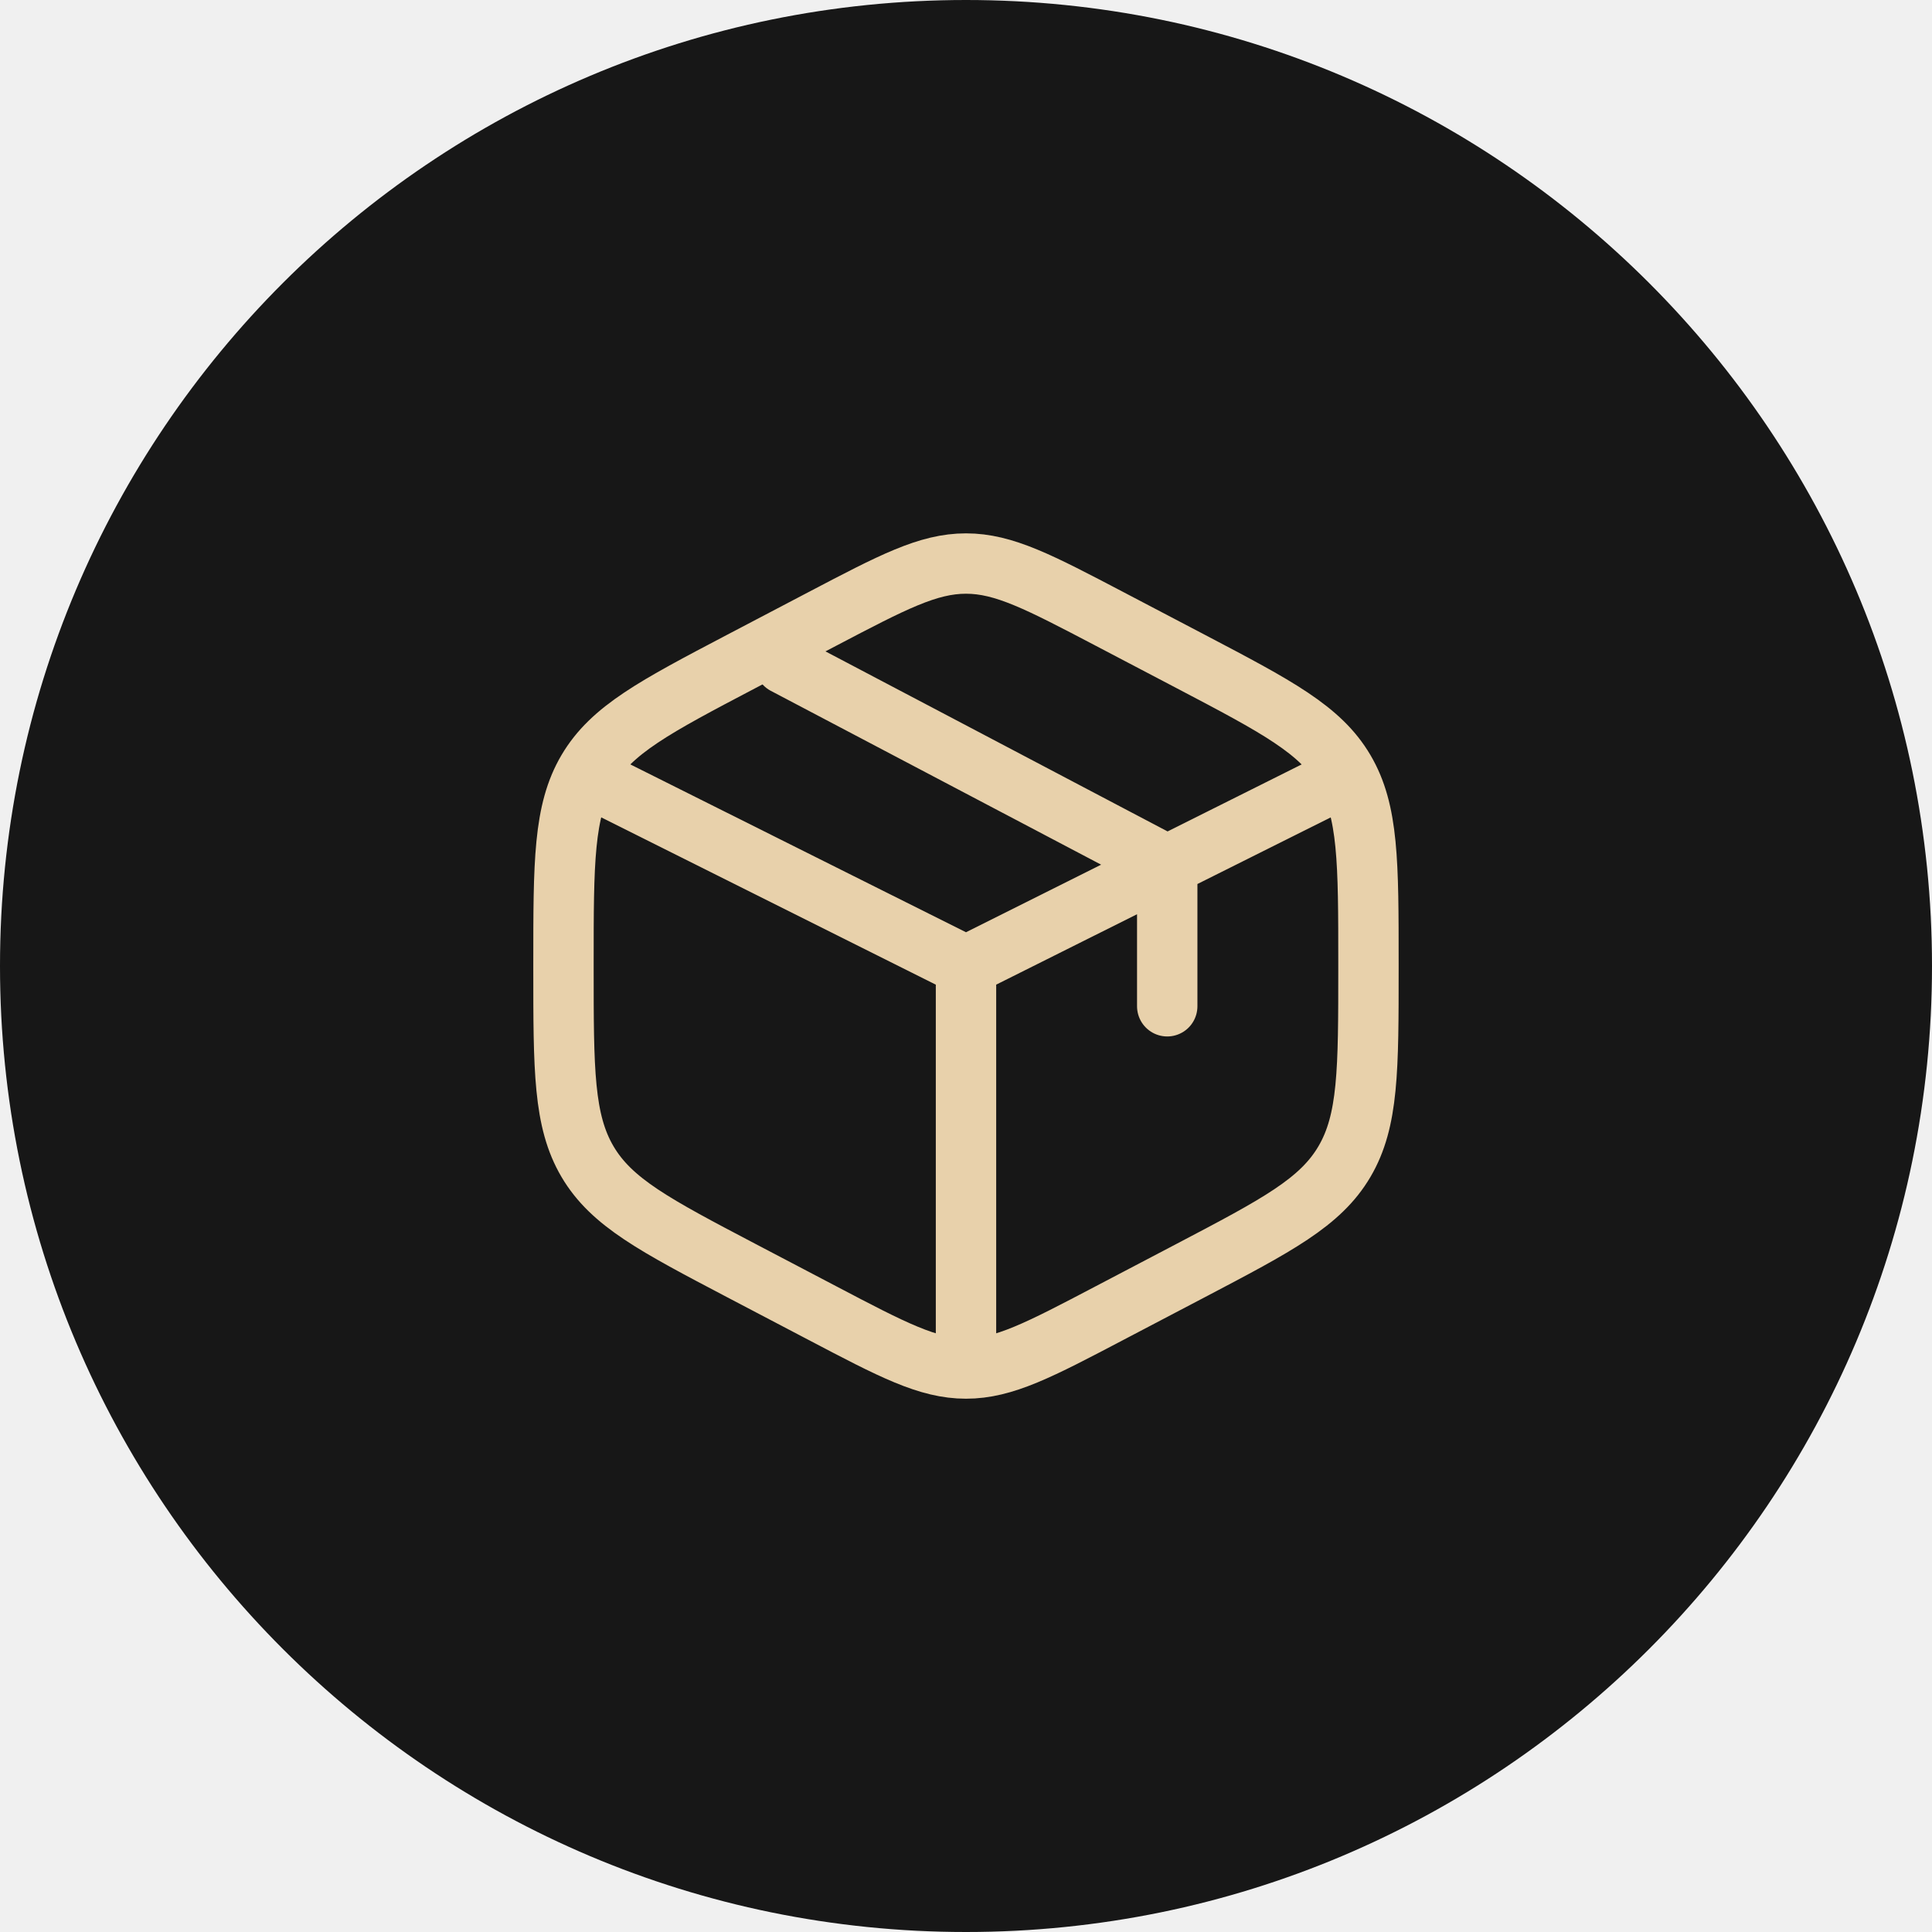
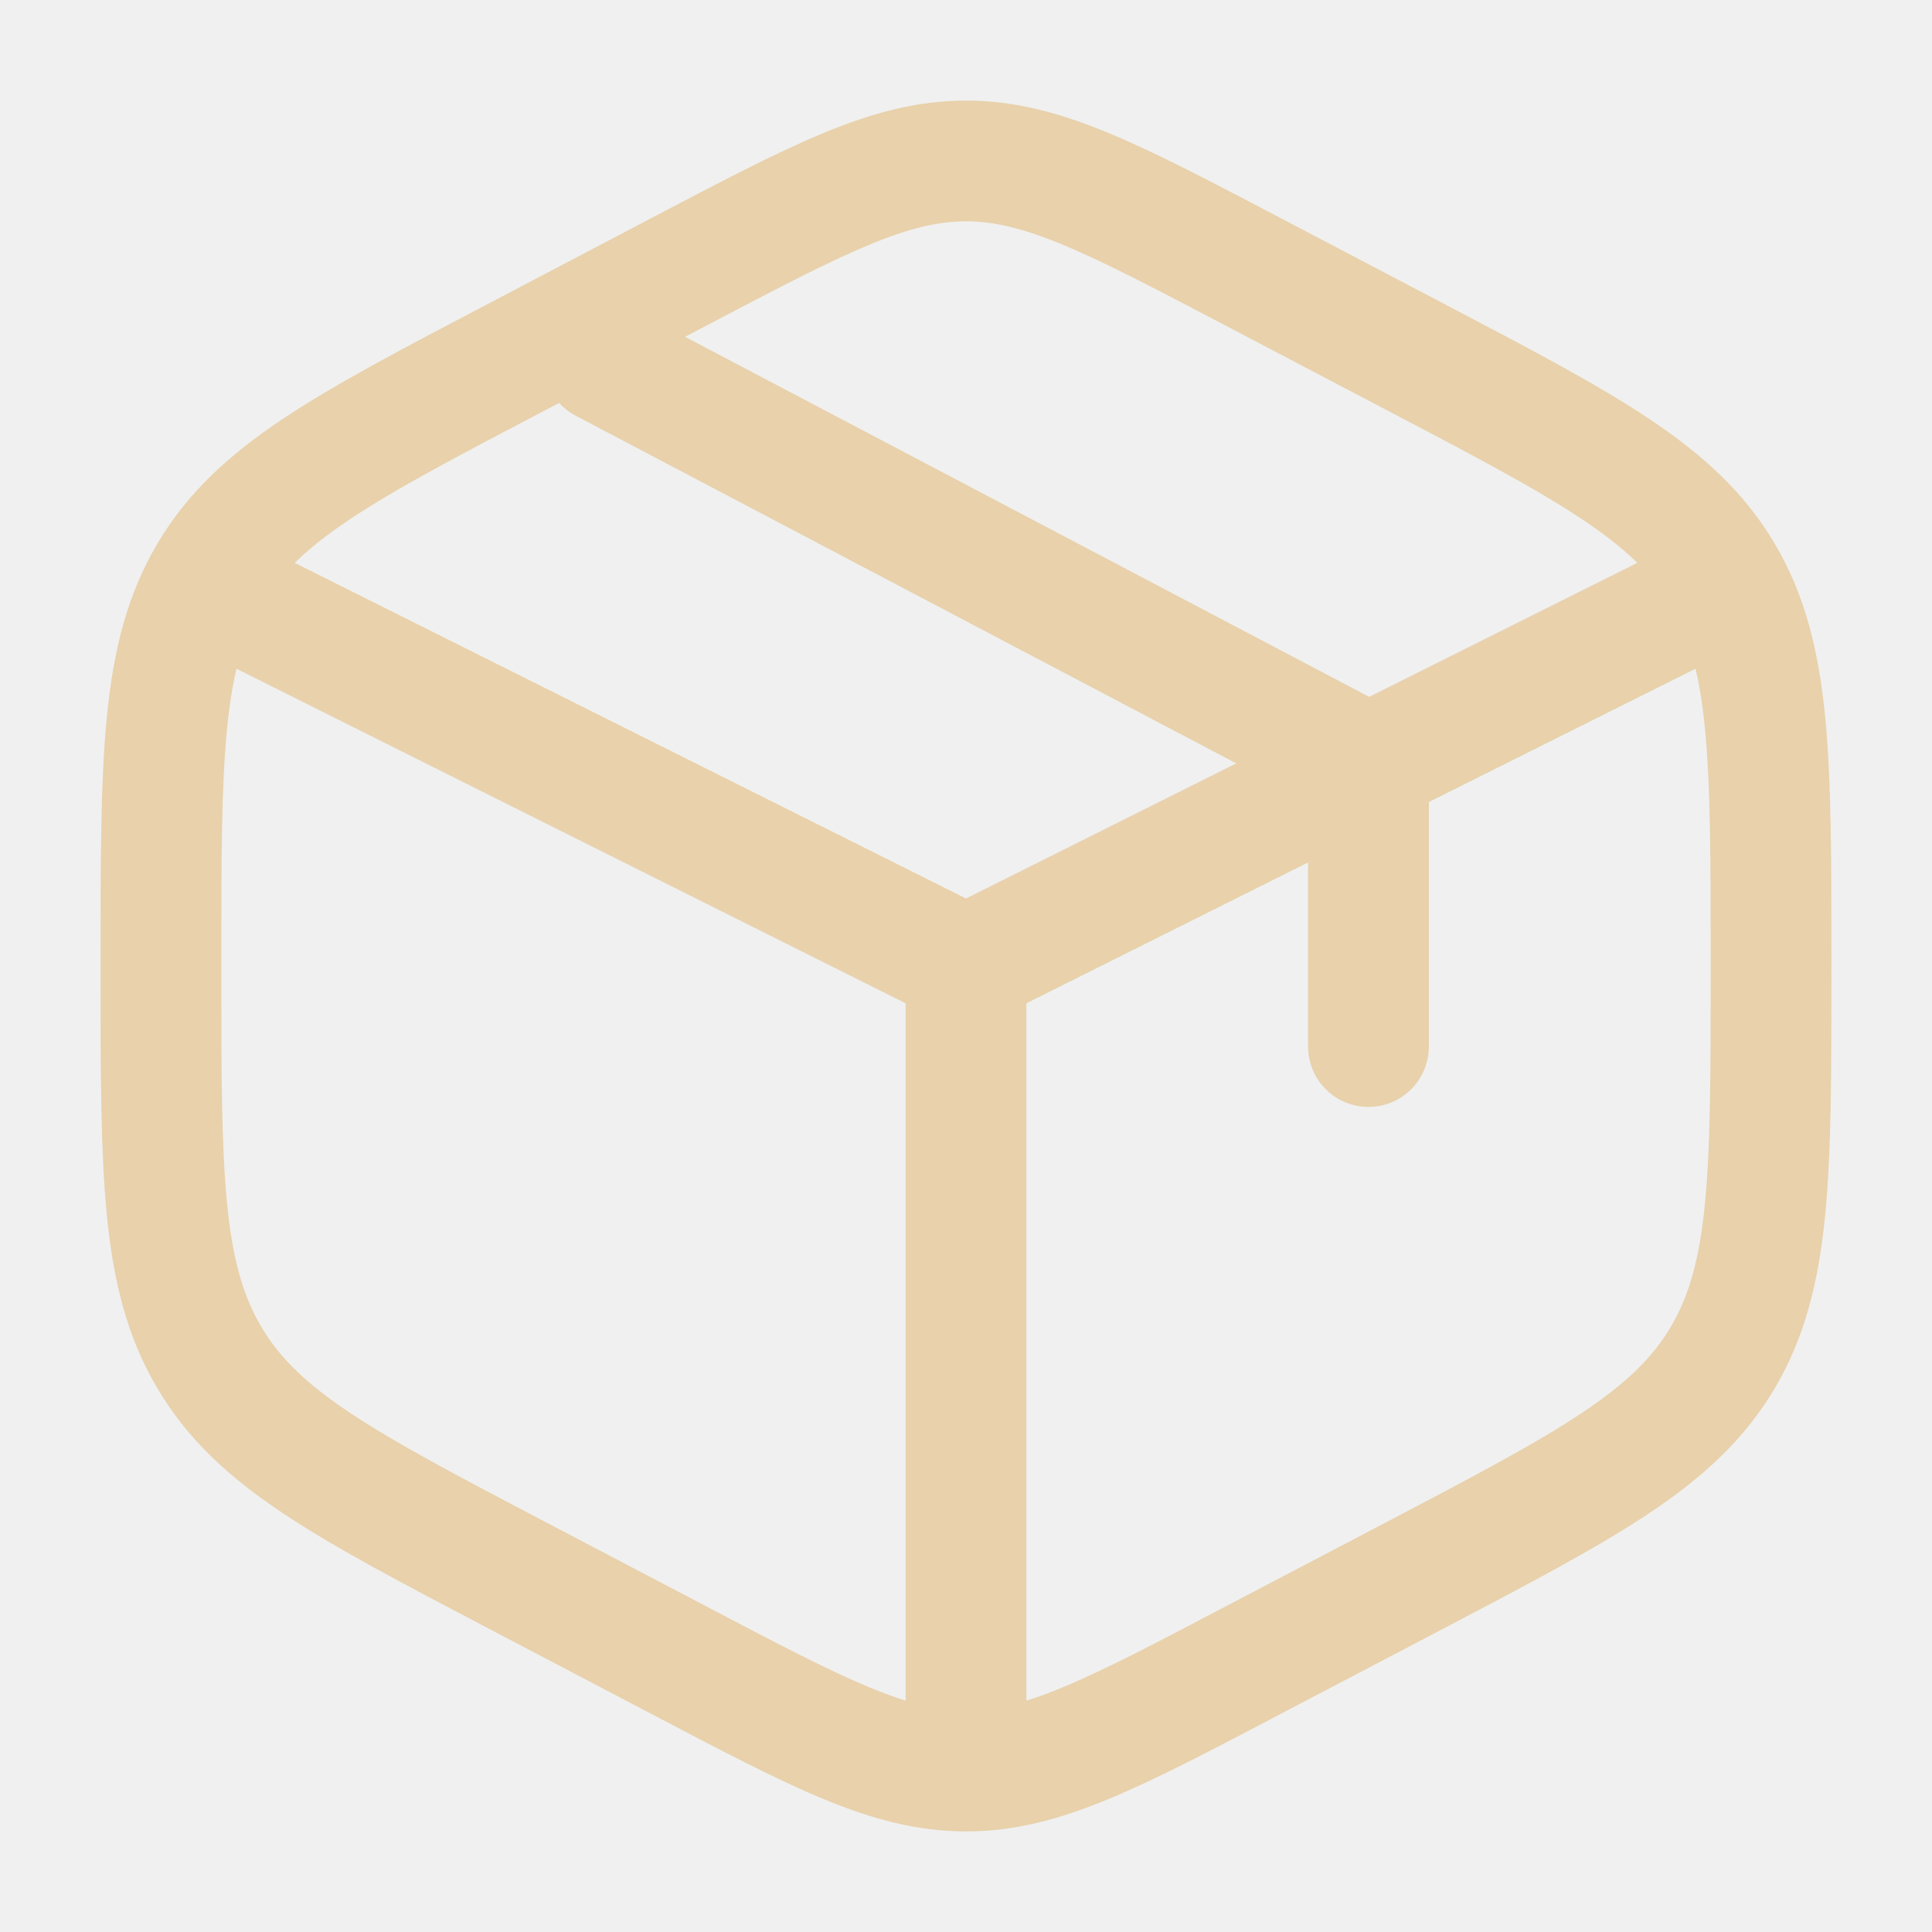
- <svg xmlns="http://www.w3.org/2000/svg" width="32" height="32" viewBox="0 0 32 32" fill="none">
-   <circle cx="16" cy="16" r="16" fill="#171717" />
-   <g clip-path="url(#clip0_8534_2261)">
-     <path d="M18.385 10.255L19.718 10.954C21.153 11.707 21.87 12.084 22.268 12.76C22.666 13.436 22.666 14.278 22.666 15.961V16.039C22.666 17.722 22.666 18.564 22.268 19.24C21.87 19.917 21.153 20.293 19.718 21.046L18.385 21.745C17.214 22.36 16.629 22.667 16 22.667C15.37 22.667 14.785 22.36 13.614 21.745L12.281 21.046C10.847 20.293 10.13 19.917 9.731 19.24C9.333 18.564 9.333 17.722 9.333 16.039V15.961C9.333 14.278 9.333 13.436 9.731 12.76C10.13 12.084 10.847 11.707 12.281 10.954L13.614 10.255C14.785 9.641 15.37 9.334 16 9.334C16.629 9.334 17.214 9.641 18.385 10.255Z" stroke="#E8D1AB" stroke-linecap="round" />
-     <path d="M22 13L19.333 14.333M16 16L10 13M16 16V22.333M16 16C16 16 17.828 15.086 19 14.5C19.13 14.435 19.333 14.333 19.333 14.333M19.333 14.333V16.667M19.333 14.333L13 11" stroke="#E8D1AB" stroke-linecap="round" />
+ <svg xmlns="http://www.w3.org/2000/svg" width="16" height="16" viewBox="0 0 16 16" fill="none">
+   <g clip-path="url(#clip0_7343_69770)">
+     <path d="M10.385 2.255L11.719 2.955C13.153 3.707 13.87 4.084 14.269 4.76C14.667 5.436 14.667 6.278 14.667 7.961V8.039C14.667 9.722 14.667 10.564 14.269 11.24C13.87 11.917 13.153 12.293 11.719 13.046L10.385 13.745C9.215 14.36 8.63 14.667 8 14.667C7.371 14.667 6.785 14.36 5.615 13.745L4.282 13.046C2.847 12.293 2.13 11.917 1.732 11.24C1.333 10.564 1.333 9.722 1.333 8.039V7.961C1.333 6.278 1.333 5.436 1.732 4.76C2.13 4.084 2.847 3.707 4.282 2.955L5.615 2.255C6.785 1.641 7.371 1.333 8 1.333C8.63 1.333 9.215 1.641 10.385 2.255Z" stroke="#E8D1AB" stroke-linecap="round" />
+     <path d="M14 5L11.333 6.333M8 8L2 5M8 8V14.333M8 8C8 8 9.828 7.086 11 6.5C11.13 6.435 11.333 6.333 11.333 6.333M11.333 6.333V8.667M11.333 6.333L5 3" stroke="#E8D1AB" stroke-linecap="round" />
  </g>
  <defs>
-     <clipPath id="clip0_8534_2261">
-       <rect width="16" height="16" fill="white" transform="translate(8 8)" />
+     <clipPath id="clip0_7343_69770">
+       <rect width="16" height="16" fill="white" />
    </clipPath>
  </defs>
</svg>
